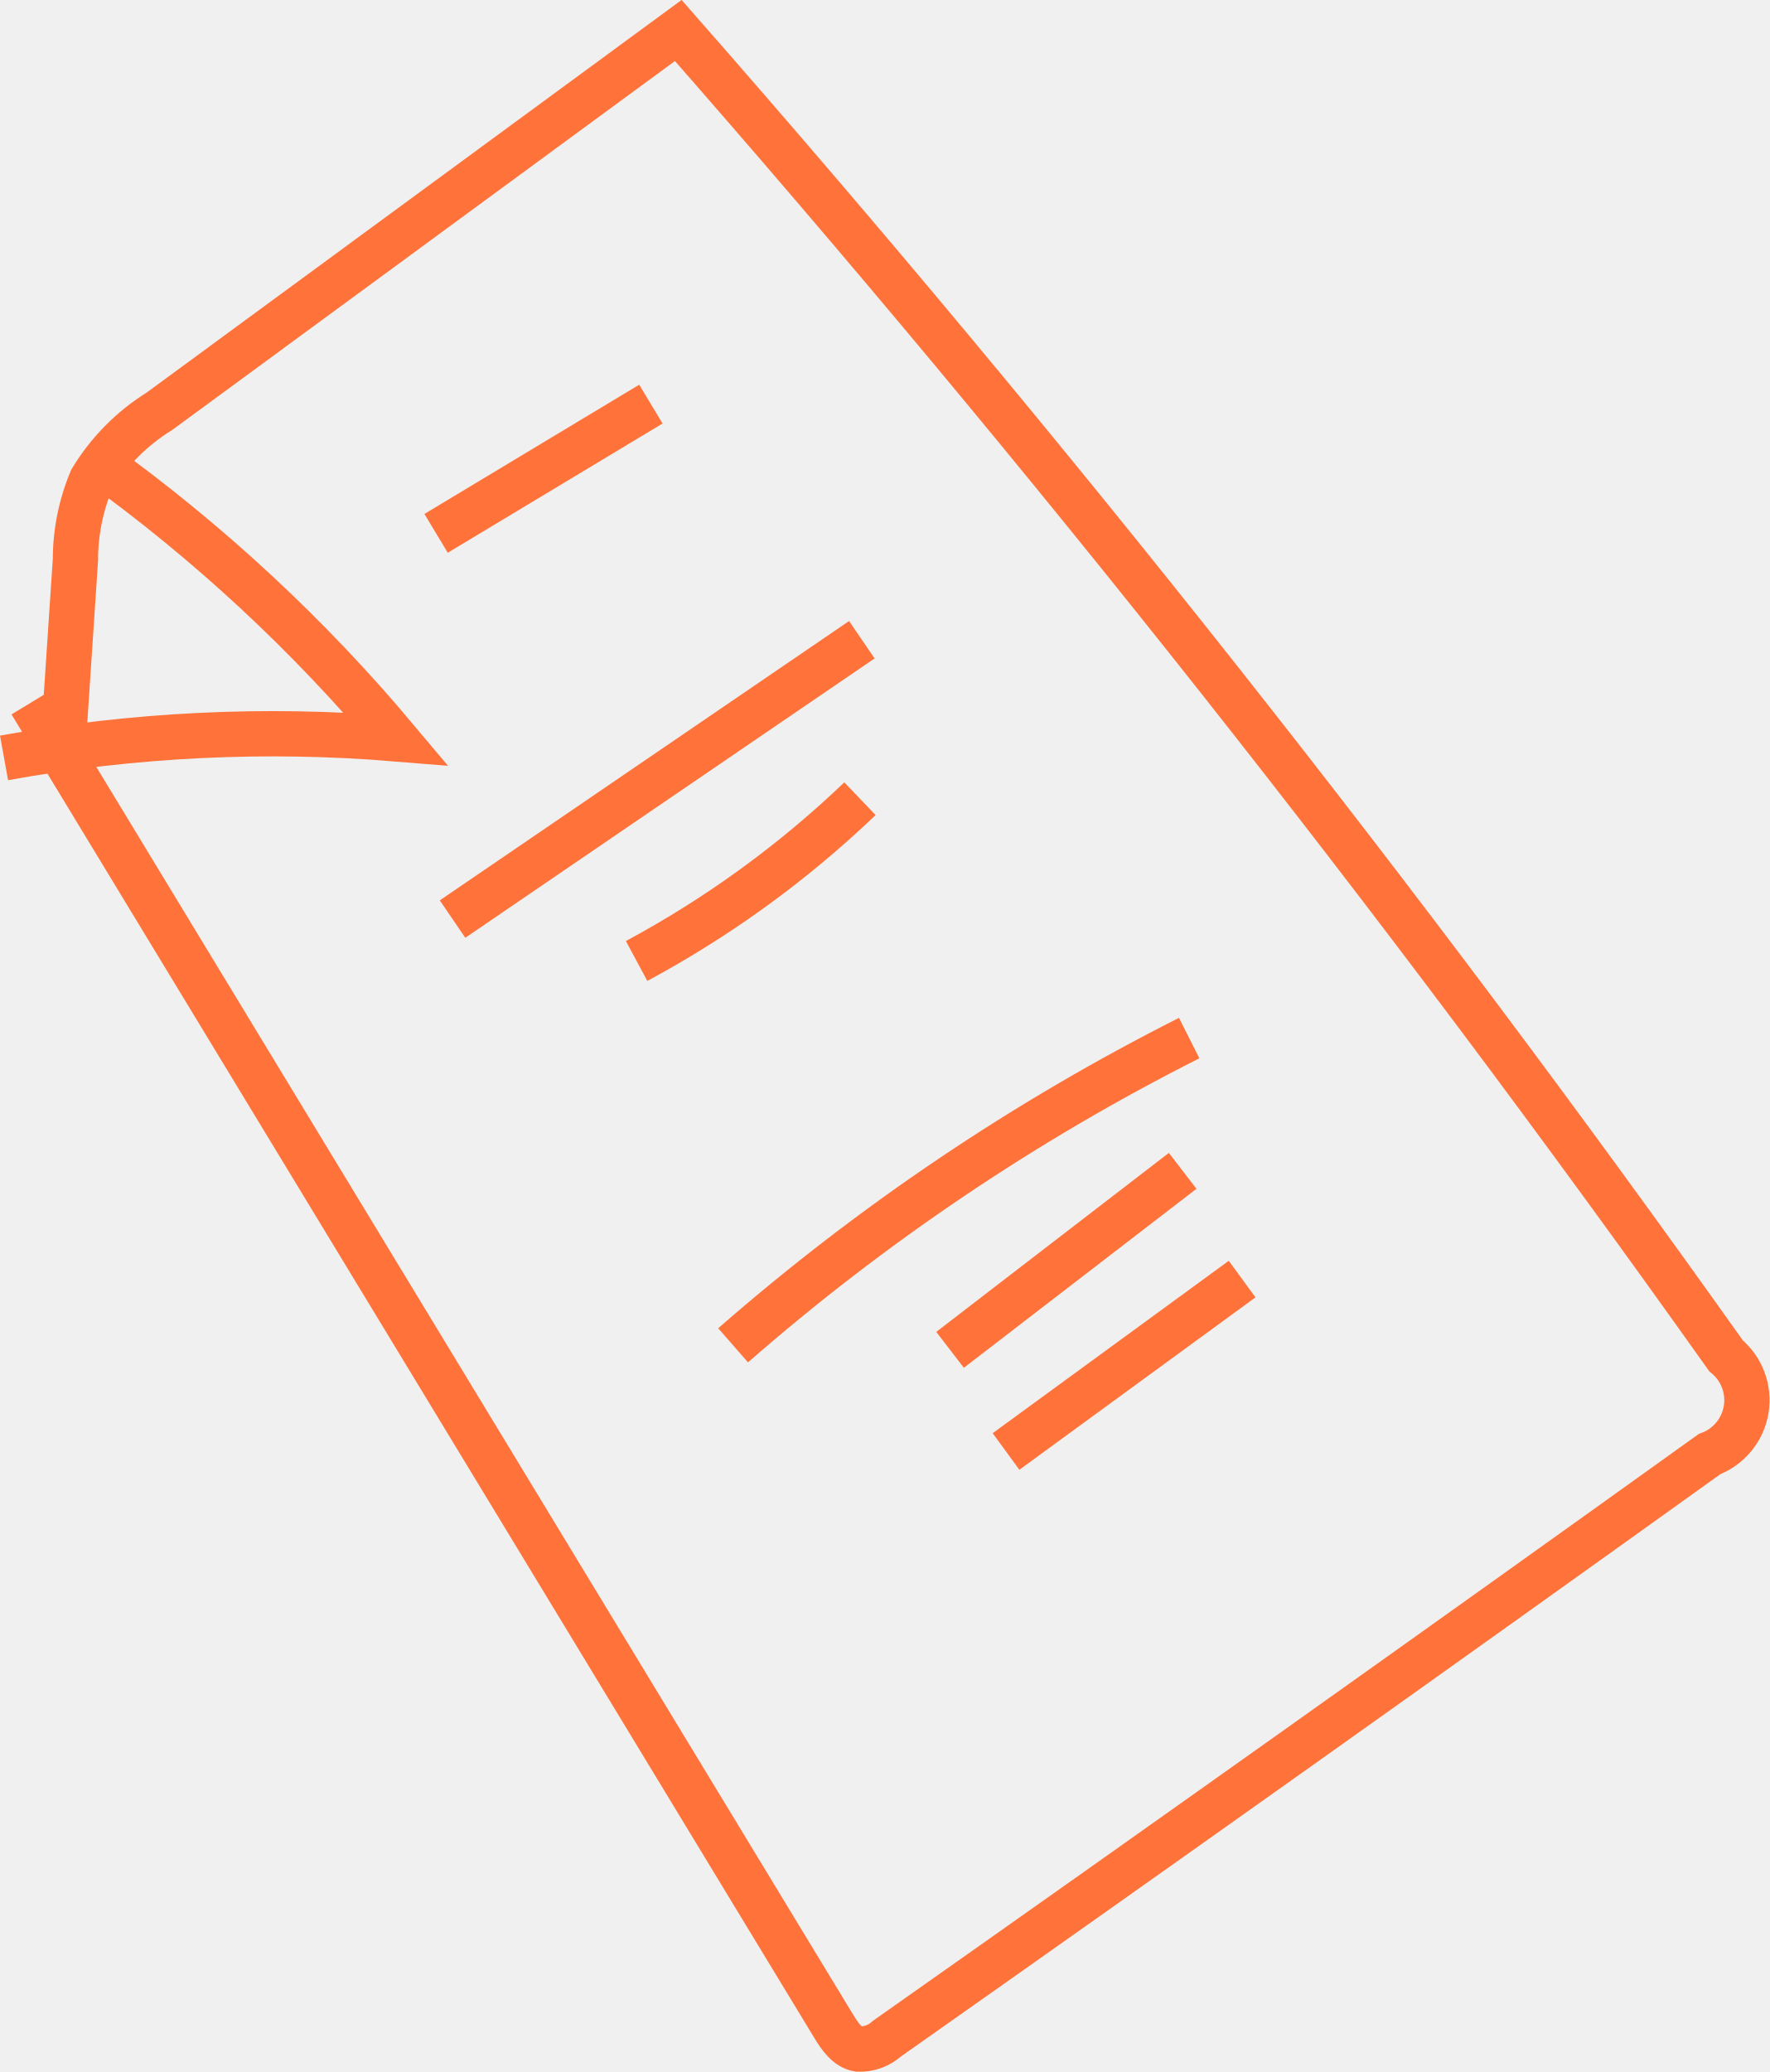
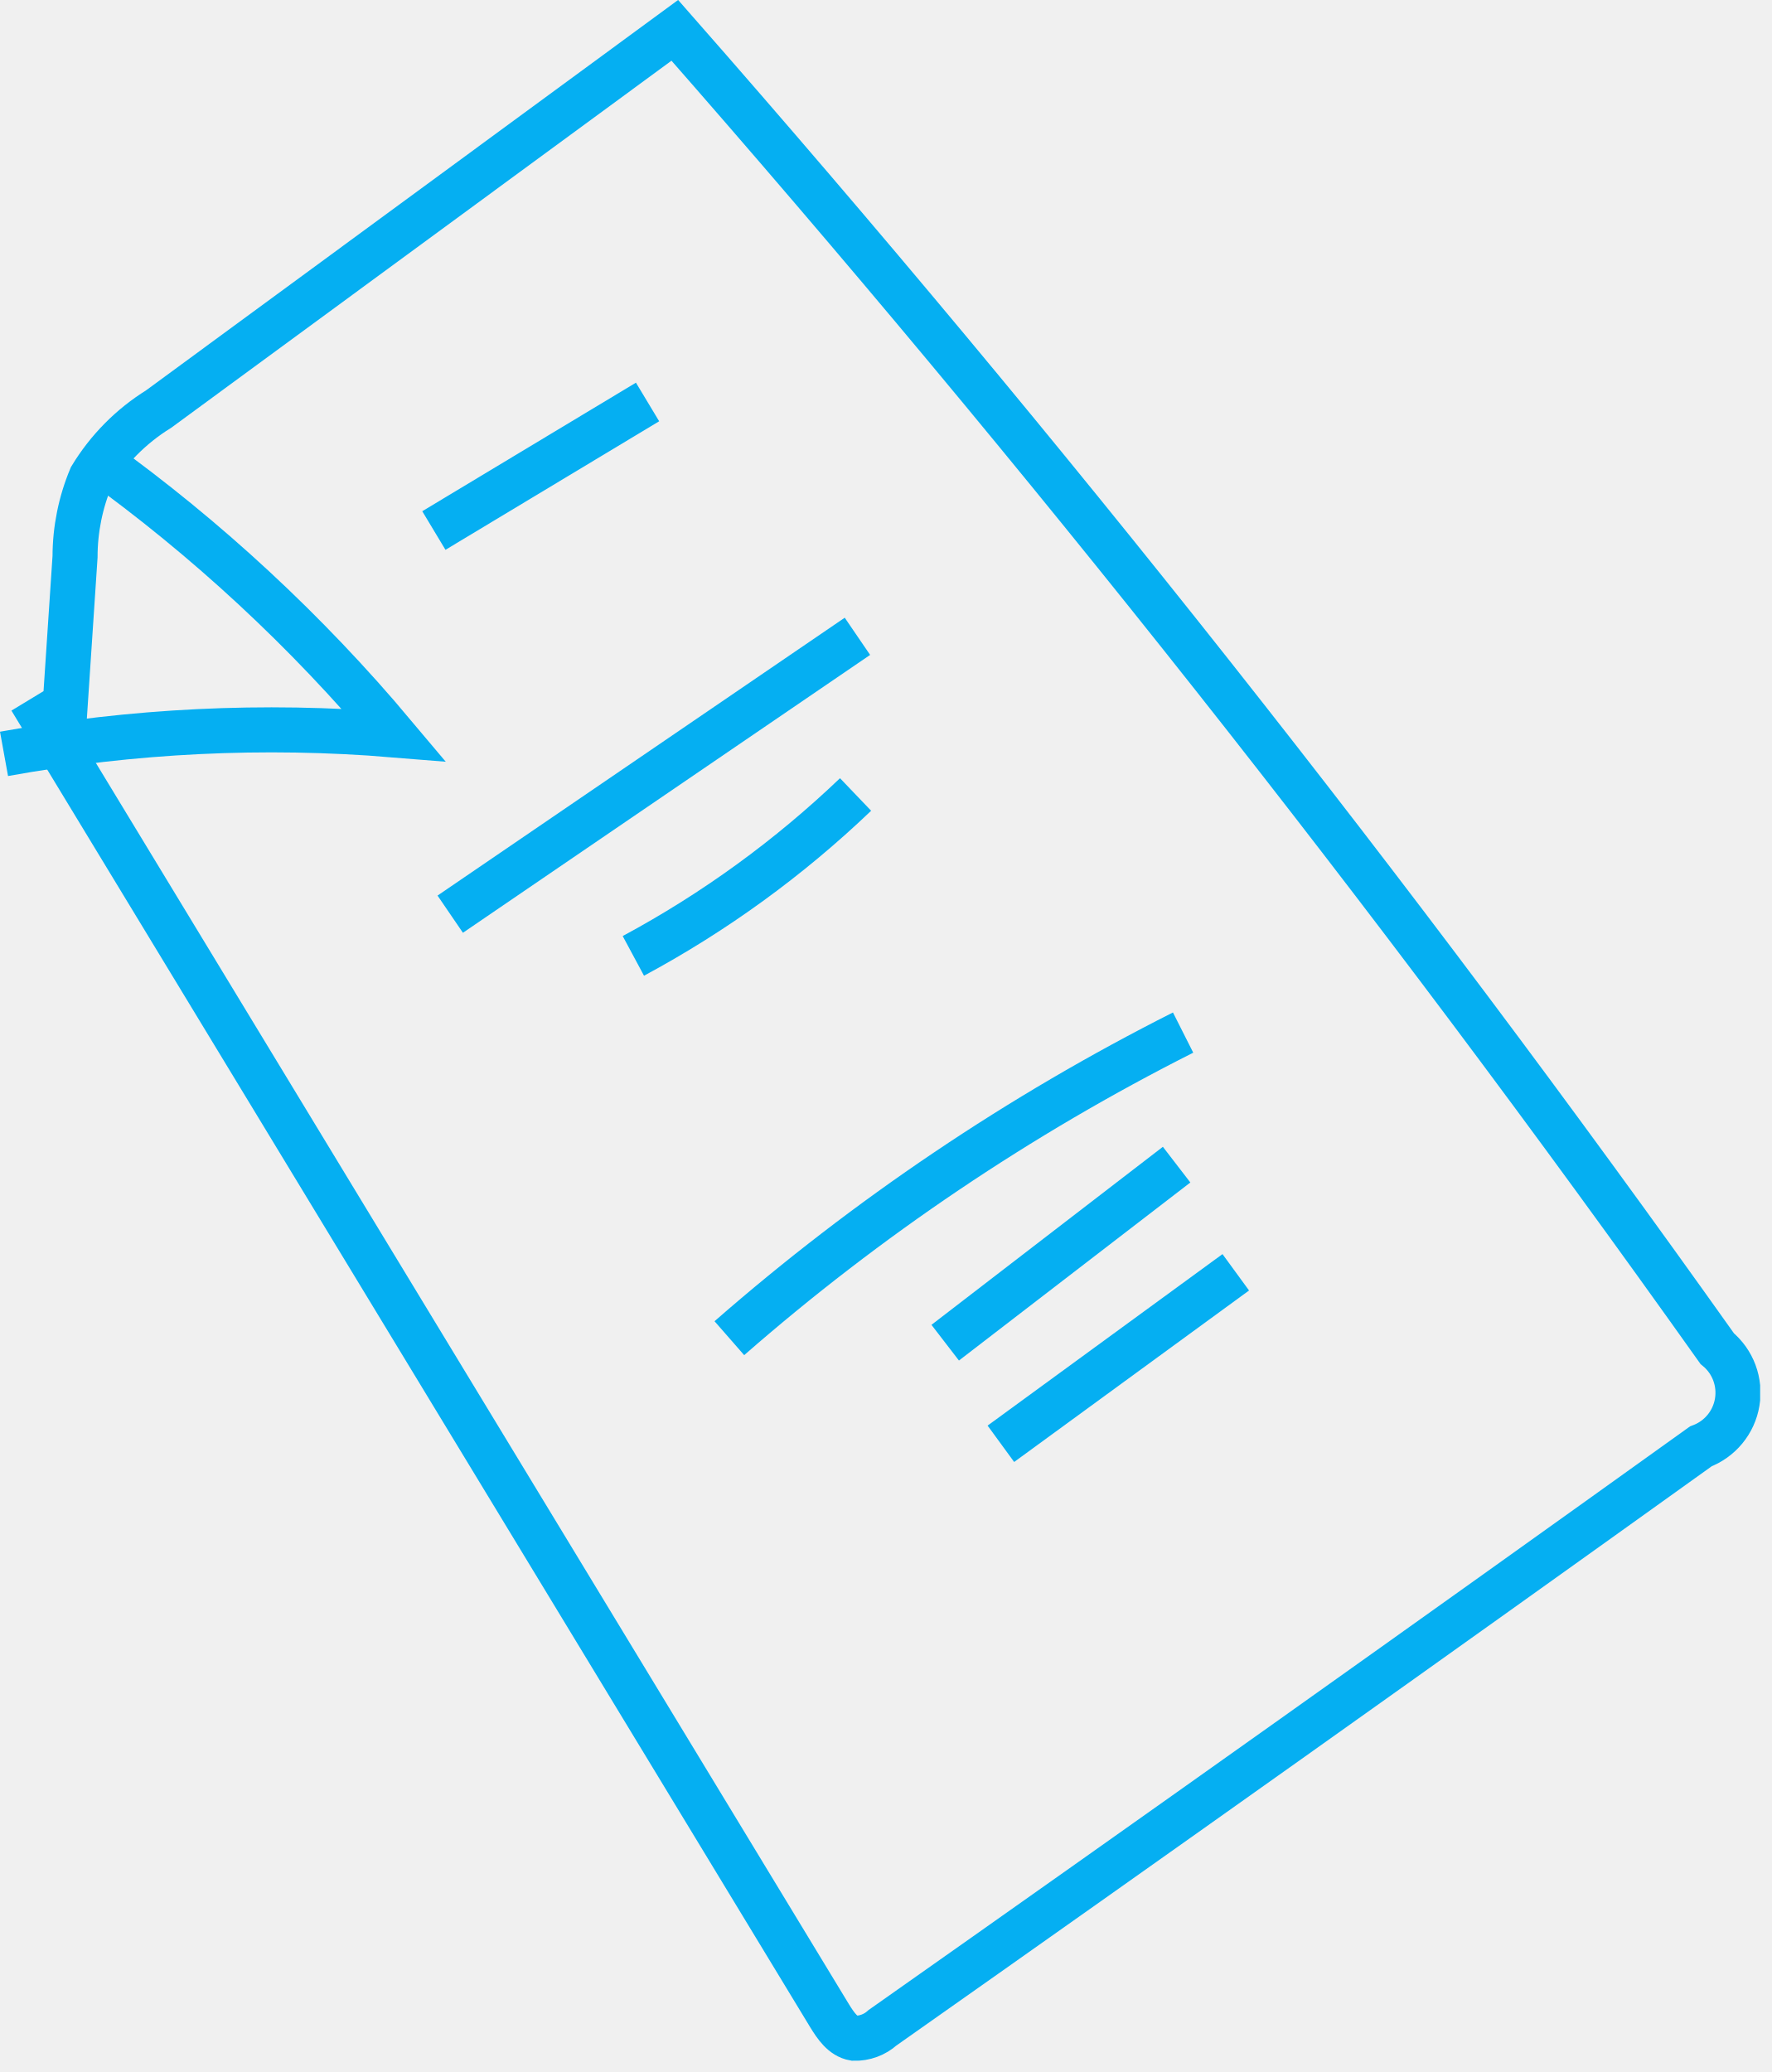
- <svg xmlns="http://www.w3.org/2000/svg" width="58.614" height="68.634" viewBox="0 0 58.614 68.634">
-   <g id="Group_3006" data-name="Group 3006" transform="translate(-19.278 -289.556)">
-     <path id="Path_11588" data-name="Path 11588" d="M20.3,312.831,46.908,356.69c.2.323.437.678.809.742a1.352,1.352,0,0,0,.95-.35q13.667-9.621,27.249-19.36a1.907,1.907,0,0,0,.546-3.256,543.715,543.715,0,0,0-34.712-43.9L24.56,303.179a6.864,6.864,0,0,0-2.25,2.273,6.85,6.85,0,0,0-.533,2.645l-.444,6.674" fill="none" stroke="#ff723a" stroke-miterlimit="10" stroke-width="1.5" />
-     <path id="Path_11589" data-name="Path 11589" d="M22.508,304.861a54.351,54.351,0,0,1,9.883,9.167,49.917,49.917,0,0,0-12.979.633" fill="none" stroke="#ff723a" stroke-miterlimit="10" stroke-width="1.5" />
-     <path id="Path_11590" data-name="Path 11590" d="M33.726,307.223l7.116-4.281" fill="none" stroke="#ff723a" stroke-miterlimit="10" stroke-width="1.5" />
-     <path id="Path_11591" data-name="Path 11591" d="M34.271,320l13.56-9.253" fill="none" stroke="#ff723a" stroke-miterlimit="10" stroke-width="1.5" />
-     <path id="Path_11592" data-name="Path 11592" d="M40.369,321.388a33.977,33.977,0,0,0,7.4-5.375" fill="none" stroke="#ff723a" stroke-miterlimit="10" stroke-width="1.5" />
-     <path id="Path_11593" data-name="Path 11593" d="M43.566,334.119a72.691,72.691,0,0,1,15.11-10.177" fill="none" stroke="#ff723a" stroke-miterlimit="10" stroke-width="1.5" />
-     <path id="Path_11594" data-name="Path 11594" d="M50.754,334.269l7.706-5.929" fill="none" stroke="#ff723a" stroke-miterlimit="10" stroke-width="1.5" />
-     <path id="Path_11595" data-name="Path 11595" d="M52.608,337.636l7.822-5.711" fill="none" stroke="#ff723a" stroke-miterlimit="10" stroke-width="1.5" />
+ <svg xmlns="http://www.w3.org/2000/svg" width="59" height="69" viewBox="0 0 59 69" fill="none">
+   <g clip-path="url(#clip0_54_605)">
+     <path d="M1.022 23.275L27.63 67.134C27.83 67.457 28.067 67.812 28.439 67.876C28.789 67.886 29.13 67.761 29.389 67.526C38.5 61.112 47.583 54.658 56.638 48.166C56.951 48.048 57.228 47.851 57.441 47.593C57.654 47.335 57.795 47.025 57.85 46.695C57.905 46.365 57.873 46.027 57.756 45.713C57.639 45.4 57.442 45.123 57.184 44.91C46.375 29.69 34.789 15.037 22.472 1.01L5.282 13.623C4.363 14.193 3.593 14.972 3.032 15.896C2.681 16.733 2.5 17.633 2.499 18.541L2.055 25.215" stroke="#05AFF2" stroke-width="1.5" stroke-miterlimit="10" />
+     <path d="M3.23 15.305C6.892 17.938 10.212 21.018 13.113 24.472C8.778 24.116 4.414 24.329 0.134 25.105" stroke="#05AFF2" stroke-width="1.5" stroke-miterlimit="10" />
+     <path d="M14.448 17.667L21.564 13.386" stroke="#05AFF2" stroke-width="1.5" stroke-miterlimit="10" />
+     <path d="M14.993 30.443L28.553 21.19" stroke="#05AFF2" stroke-width="1.5" stroke-miterlimit="10" />
+     <path d="M21.091 31.832C23.789 30.382 26.278 28.574 28.491 26.457" stroke="#05AFF2" stroke-width="1.5" stroke-miterlimit="10" />
+     <path d="M24.288 44.563C28.878 40.55 33.955 37.131 39.398 34.386" stroke="#05AFF2" stroke-width="1.5" stroke-miterlimit="10" />
+     <path d="M31.476 44.713L39.182 38.784" stroke="#05AFF2" stroke-width="1.5" stroke-miterlimit="10" />
+     <path d="M33.33 48.08L41.152 42.369" stroke="#05AFF2" stroke-width="1.5" stroke-miterlimit="10" />
  </g>
+   <defs>
+     <clipPath id="clip0_54_605">
+       <rect width="58.614" height="68.634" fill="white" />
+     </clipPath>
+   </defs>
</svg>
